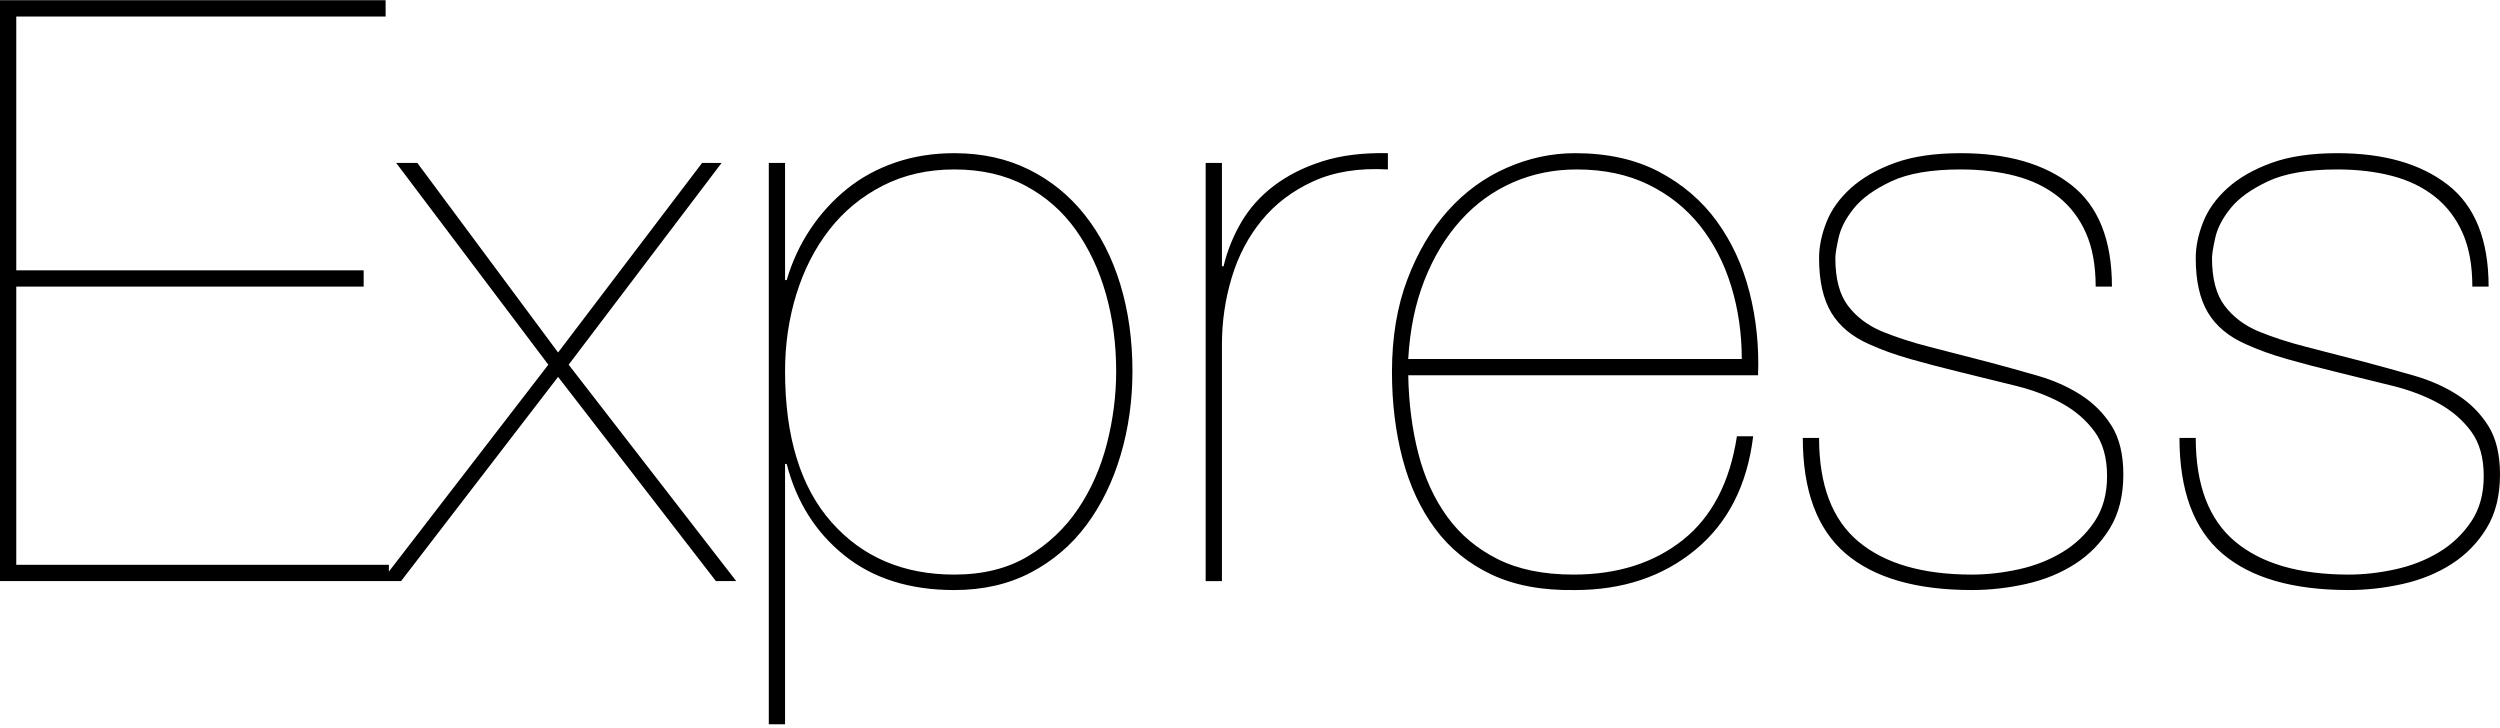
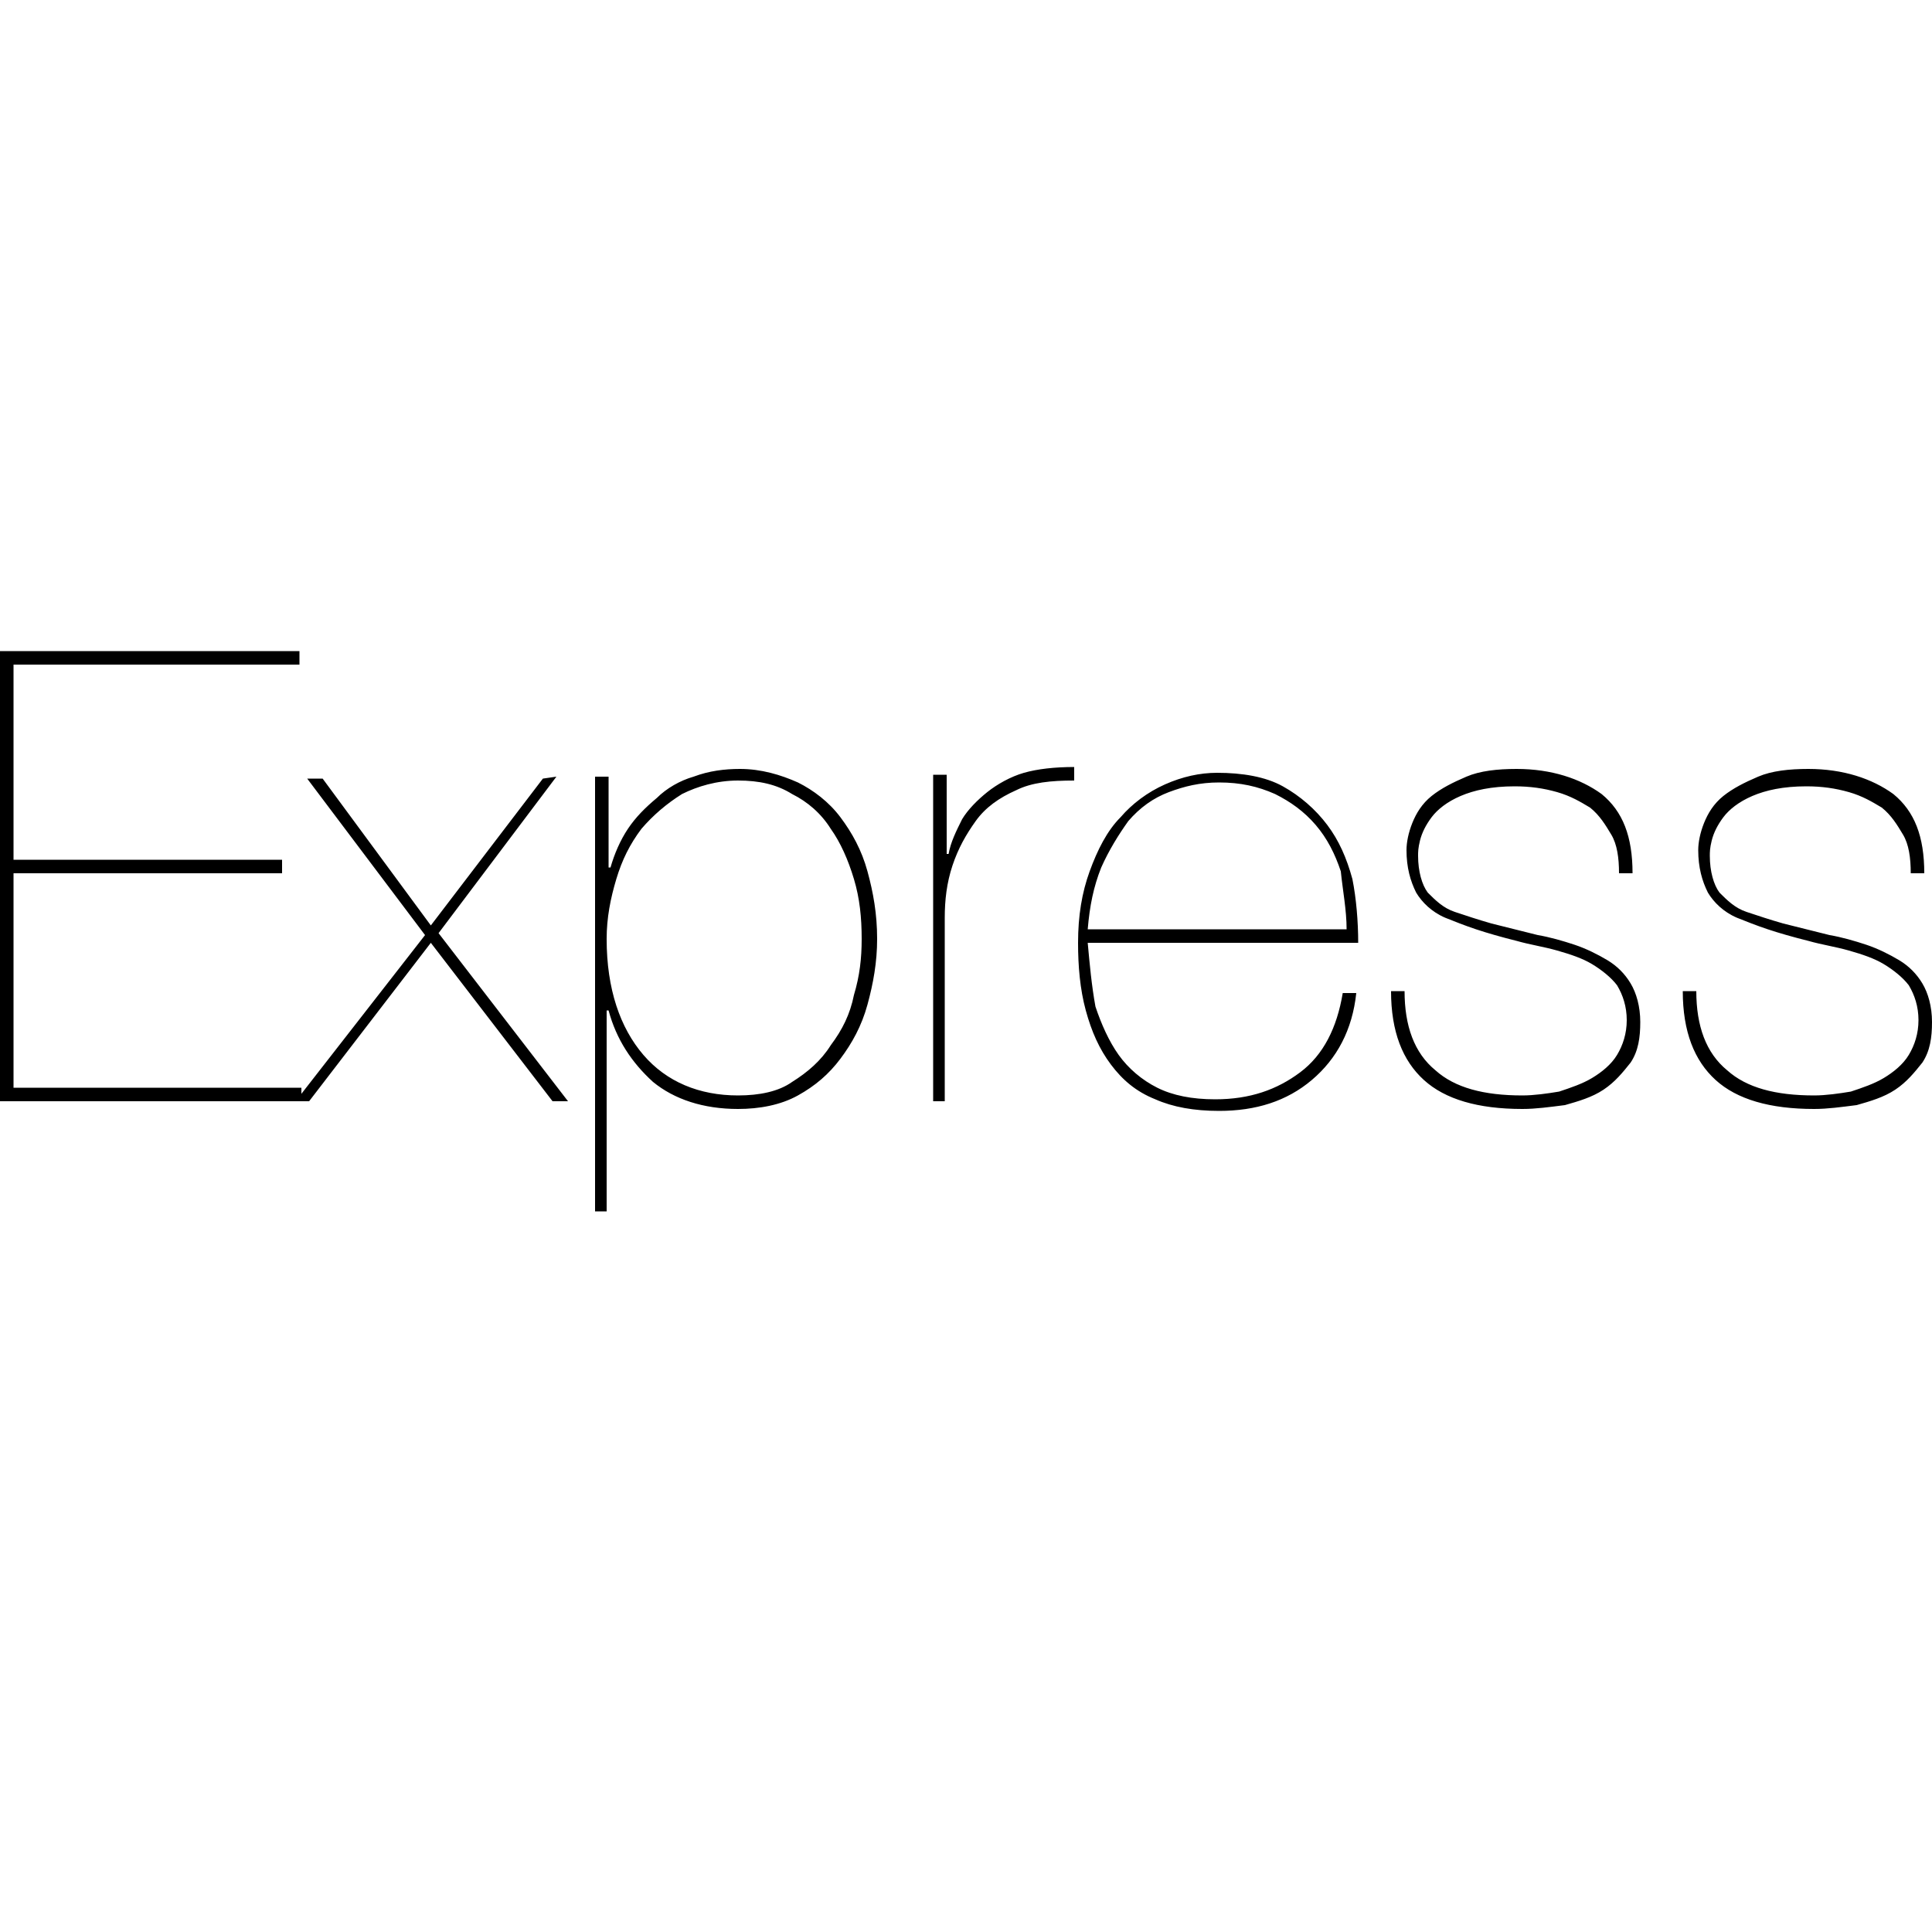
- <svg xmlns="http://www.w3.org/2000/svg" width="2500" height="728" viewBox="0 0 512 149">
-   <path d="M3.332 115.629V58.648h71.144v-3.333H3.332V3.332h75.642V0H0v118.961h79.64v-3.332H3.333zm140.455-82.307l-29.49 38.821-28.825-38.82H81.14l31.157 41.32L78.14 118.96h3.999l32.156-41.82 32.323 41.82h4.165l-34.322-44.319 31.323-41.32h-3.998zm16.994 114.963V94.97h.333c2 7.775 5.943 14.023 11.83 18.744 5.887 4.72 13.384 7.081 22.492 7.081 5.887 0 11.108-1.194 15.662-3.582s8.358-5.637 11.413-9.747c3.054-4.11 5.387-8.886 6.998-14.329 1.61-5.442 2.416-11.163 2.416-17.16 0-6.443-.834-12.386-2.5-17.828-1.666-5.443-4.082-10.164-7.247-14.162-3.166-3.999-6.998-7.11-11.497-9.33-4.498-2.222-9.58-3.333-15.245-3.333-4.332 0-8.358.639-12.079 1.916-3.721 1.278-7.025 3.082-9.913 5.415a36.674 36.674 0 0 0-7.498 8.247c-2.11 3.166-3.721 6.637-4.832 10.414h-.333V33.322h-3.332v114.963h3.332zm34.655-30.657c-10.44 0-18.827-3.582-25.158-10.746-6.331-7.164-9.497-17.467-9.497-30.907 0-5.554.778-10.83 2.333-15.828 1.555-4.998 3.804-9.386 6.747-13.162 2.944-3.777 6.582-6.776 10.913-8.997 4.332-2.222 9.22-3.333 14.662-3.333 5.554 0 10.414 1.111 14.579 3.333 4.165 2.221 7.609 5.248 10.33 9.08s4.776 8.22 6.165 13.162c1.388 4.943 2.082 10.191 2.082 15.745 0 4.999-.638 9.97-1.916 14.912-1.277 4.943-3.249 9.386-5.915 13.33-2.665 3.942-6.08 7.163-10.246 9.663-4.166 2.499-9.192 3.748-15.079 3.748zm54.816 1.333V70.477c0-4.665.666-9.22 2-13.662 1.332-4.443 3.387-8.359 6.164-11.746 2.777-3.388 6.303-6.054 10.58-7.998 4.276-1.944 9.358-2.749 15.245-2.416v-3.332c-5.11-.11-9.58.444-13.412 1.666-3.833 1.222-7.137 2.888-9.914 4.999-2.777 2.11-4.998 4.581-6.664 7.414a33.15 33.15 0 0 0-3.666 9.08h-.333v-21.16h-3.332v85.64h3.332zm38.154-42.153h71.643c.223-5.887-.36-11.551-1.749-16.994-1.388-5.443-3.61-10.275-6.664-14.495-3.055-4.221-6.998-7.609-11.83-10.164-4.832-2.555-10.58-3.832-17.244-3.832-4.777 0-9.442 1-13.996 3-4.554 1.999-8.553 4.914-11.996 8.746-3.443 3.832-6.22 8.525-8.33 14.08-2.11 5.553-3.166 11.884-3.166 18.993 0 6.331.722 12.246 2.166 17.744 1.444 5.498 3.665 10.275 6.664 14.329 3 4.054 6.86 7.192 11.58 9.413 4.72 2.222 10.413 3.277 17.078 3.166 9.774 0 17.994-2.75 24.658-8.247 6.665-5.499 10.608-13.246 11.83-23.243h-3.332c-1.444 9.442-5.138 16.523-11.08 21.243-5.943 4.721-13.412 7.081-22.41 7.081-6.109 0-11.274-1.055-15.495-3.165-4.22-2.11-7.664-4.999-10.33-8.664-2.665-3.666-4.637-7.97-5.914-12.913-1.278-4.942-1.972-10.302-2.083-16.078zm68.311-3.332h-68.31c.332-5.998 1.443-11.385 3.331-16.161 1.889-4.777 4.36-8.859 7.415-12.246 3.054-3.388 6.609-5.97 10.663-7.748 4.054-1.777 8.414-2.666 13.079-2.666 5.554 0 10.44 1.028 14.662 3.083 4.22 2.055 7.747 4.86 10.58 8.414 2.832 3.554 4.97 7.692 6.414 12.412 1.444 4.721 2.166 9.692 2.166 14.912zm72.477-14.828h3.332c0-9.553-2.777-16.495-8.33-20.827-5.555-4.332-13.108-6.498-22.66-6.498-5.332 0-9.83.667-13.496 2-3.665 1.332-6.664 3.054-8.997 5.164-2.332 2.11-3.998 4.443-4.998 6.998-1 2.555-1.5 4.999-1.5 7.331 0 4.665.833 8.386 2.5 11.163 1.666 2.777 4.276 4.943 7.83 6.498 2.444 1.11 5.22 2.11 8.331 3 3.11.888 6.72 1.832 10.83 2.831 3.665.89 7.275 1.778 10.83 2.666 3.554.889 6.692 2.083 9.413 3.582 2.722 1.5 4.943 3.416 6.665 5.749 1.721 2.332 2.582 5.387 2.582 9.163 0 3.666-.86 6.776-2.582 9.33a20.815 20.815 0 0 1-6.581 6.249c-2.666 1.61-5.638 2.776-8.914 3.498-3.277.722-6.47 1.083-9.58 1.083-10.108 0-17.856-2.249-23.243-6.747-5.387-4.499-8.08-11.58-8.08-21.244h-3.333c0 10.775 2.916 18.661 8.747 23.66 5.832 4.998 14.468 7.497 25.909 7.497 3.665 0 7.358-.417 11.08-1.25 3.72-.833 7.053-2.193 9.996-4.082a22.592 22.592 0 0 0 7.164-7.33c1.833-3 2.75-6.665 2.75-10.997 0-4.11-.806-7.442-2.416-9.997-1.611-2.554-3.721-4.665-6.332-6.331-2.61-1.666-5.553-2.971-8.83-3.915a516.08 516.08 0 0 0-9.914-2.75 1726.675 1726.675 0 0 0-12.246-3.165c-3.498-.889-6.747-1.944-9.746-3.166-2.888-1.222-5.193-2.971-6.915-5.248-1.722-2.277-2.582-5.526-2.582-9.747 0-.777.222-2.166.666-4.165.444-2 1.5-4.027 3.166-6.082 1.666-2.054 4.22-3.887 7.664-5.498 3.443-1.61 8.164-2.416 14.162-2.416 4.11 0 7.858.445 11.246 1.333 3.388.889 6.304 2.305 8.747 4.249 2.444 1.944 4.332 4.415 5.665 7.414 1.333 3 2 6.665 2 10.997zm77.141 0h3.332c0-9.553-2.776-16.495-8.33-20.827-5.554-4.332-13.107-6.498-22.66-6.498-5.331 0-9.83.667-13.495 2-3.666 1.332-6.665 3.054-8.997 5.164-2.333 2.11-3.999 4.443-4.999 6.998-1 2.555-1.499 4.999-1.499 7.331 0 4.665.833 8.386 2.5 11.163 1.665 2.777 4.276 4.943 7.83 6.498 2.444 1.11 5.22 2.11 8.33 3 3.11.888 6.72 1.832 10.83 2.831 3.666.89 7.276 1.778 10.83 2.666 3.555.889 6.692 2.083 9.414 3.582 2.721 1.5 4.943 3.416 6.664 5.749 1.722 2.332 2.583 5.387 2.583 9.163 0 3.666-.861 6.776-2.583 9.33a20.815 20.815 0 0 1-6.58 6.249c-2.667 1.61-5.638 2.776-8.915 3.498-3.276.722-6.47 1.083-9.58 1.083-10.108 0-17.855-2.249-23.242-6.747-5.388-4.499-8.081-11.58-8.081-21.244h-3.332c0 10.775 2.915 18.661 8.747 23.66 5.831 4.998 14.467 7.497 25.908 7.497 3.666 0 7.359-.417 11.08-1.25 3.72-.833 7.053-2.193 9.997-4.082a22.592 22.592 0 0 0 7.164-7.33c1.833-3 2.749-6.665 2.749-10.997 0-4.11-.805-7.442-2.416-9.997-1.61-2.554-3.72-4.665-6.331-6.331-2.61-1.666-5.554-2.971-8.83-3.915a516.071 516.071 0 0 0-9.914-2.75 1726.65 1726.65 0 0 0-12.246-3.165c-3.499-.889-6.748-1.944-9.747-3.166-2.888-1.222-5.193-2.971-6.914-5.248-1.722-2.277-2.583-5.526-2.583-9.747 0-.777.222-2.166.667-4.165.444-2 1.5-4.027 3.165-6.082 1.666-2.054 4.221-3.887 7.664-5.498 3.444-1.61 8.164-2.416 14.163-2.416 4.11 0 7.858.445 11.246 1.333 3.388.889 6.303 2.305 8.747 4.249 2.444 1.944 4.332 4.415 5.665 7.414 1.333 3 2 6.665 2 10.997z" />
+ <svg xmlns="http://www.w3.org/2000/svg" version="1.1" id="Layer_1" x="0px" y="0px" viewBox="0 0 100 100" style="enable-background:new 0 0 100 100;" xml:space="preserve">
+   <path d="M0.7,56.4V45.2h13.9v-0.7H0.7V34.4h14.8v-0.7H0V57h15.6v-0.7H0.7L0.7,56.4z M28.1,40.3l-5.8,7.6l-5.6-7.6h-0.8l6.1,8.1  L15.3,57H16l6.3-8.2l6.3,8.2h0.8l-6.7-8.7l6.1-8.1L28.1,40.3L28.1,40.3z M31.4,62.7V52.3h0.1c0.4,1.5,1.2,2.7,2.3,3.7  c1.1,0.9,2.6,1.4,4.4,1.4c1.1,0,2.2-0.2,3.1-0.7c0.9-0.5,1.6-1.1,2.2-1.9c0.6-0.8,1.1-1.7,1.4-2.8c0.3-1.1,0.5-2.2,0.5-3.4  c0-1.3-0.2-2.4-0.5-3.5c-0.3-1.1-0.8-2-1.4-2.8c-0.6-0.8-1.4-1.4-2.2-1.8c-0.9-0.4-1.9-0.7-3-0.7c-0.8,0-1.6,0.1-2.4,0.4  c-0.7,0.2-1.4,0.6-1.9,1.1c-0.6,0.5-1.1,1-1.5,1.6c-0.4,0.6-0.7,1.3-0.9,2h-0.1v-4.7h-0.7v22.5H31.4L31.4,62.7z M38.2,56.7  c-2,0-3.7-0.7-4.9-2.1s-1.9-3.4-1.9-6c0-1.1,0.2-2.1,0.5-3.1c0.3-1,0.7-1.8,1.3-2.6c0.6-0.7,1.3-1.3,2.1-1.8  c0.8-0.4,1.8-0.7,2.9-0.7c1.1,0,2,0.2,2.8,0.7c0.8,0.4,1.5,1,2,1.8c0.5,0.7,0.9,1.6,1.2,2.6c0.3,1,0.4,2,0.4,3.1  c0,1-0.1,1.9-0.4,2.9c-0.2,1-0.6,1.8-1.2,2.6c-0.5,0.8-1.2,1.4-2,1.9C40.3,56.5,39.3,56.7,38.2,56.7L38.2,56.7z M48.9,57v-9.5  c0-0.9,0.1-1.8,0.4-2.7c0.3-0.9,0.7-1.6,1.2-2.3c0.5-0.7,1.2-1.2,2.1-1.6c0.8-0.4,1.8-0.5,3-0.5v-0.7c-1,0-1.9,0.1-2.6,0.3  c-0.7,0.2-1.4,0.6-1.9,1c-0.5,0.4-1,0.9-1.3,1.4c-0.3,0.6-0.6,1.2-0.7,1.8h-0.1v-4.1h-0.7V57L48.9,57L48.9,57z M56.3,48.8h14  c0-1.1-0.1-2.3-0.3-3.3c-0.3-1.1-0.7-2-1.3-2.8c-0.6-0.8-1.4-1.5-2.3-2s-2.1-0.7-3.4-0.7c-0.9,0-1.8,0.2-2.7,0.6  c-0.9,0.4-1.7,1-2.3,1.7c-0.7,0.7-1.2,1.7-1.6,2.8c-0.4,1.1-0.6,2.3-0.6,3.7c0,1.2,0.1,2.4,0.4,3.5c0.3,1.1,0.7,2,1.3,2.8  c0.6,0.8,1.3,1.4,2.3,1.8c0.9,0.4,2,0.6,3.3,0.6c1.9,0,3.5-0.5,4.8-1.6c1.3-1.1,2.1-2.6,2.3-4.5h-0.7c-0.3,1.8-1,3.2-2.2,4.1  c-1.2,0.9-2.6,1.4-4.4,1.4c-1.2,0-2.2-0.2-3-0.6c-0.8-0.4-1.5-1-2-1.7c-0.5-0.7-0.9-1.6-1.2-2.5C56.5,51,56.4,49.9,56.3,48.8  L56.3,48.8z M69.7,48.1H56.3c0.1-1.2,0.3-2.2,0.7-3.2c0.4-0.9,0.9-1.7,1.4-2.4c0.6-0.7,1.3-1.2,2.1-1.5c0.8-0.3,1.6-0.5,2.6-0.5  c1.1,0,2,0.2,2.9,0.6c0.8,0.4,1.5,0.9,2.1,1.6c0.6,0.7,1,1.5,1.3,2.4C69.5,46.1,69.7,47.1,69.7,48.1L69.7,48.1z M83.8,45.2h0.7  c0-1.9-0.5-3.2-1.6-4.1c-1.1-0.8-2.6-1.3-4.4-1.3c-1,0-1.9,0.1-2.6,0.4c-0.7,0.3-1.3,0.6-1.8,1c-0.5,0.4-0.8,0.9-1,1.4  s-0.3,1-0.3,1.4c0,0.9,0.2,1.6,0.5,2.2c0.3,0.5,0.8,1,1.5,1.3c0.5,0.2,1,0.4,1.6,0.6c0.6,0.2,1.3,0.4,2.1,0.6  c0.7,0.2,1.4,0.3,2.1,0.5c0.7,0.2,1.3,0.4,1.8,0.7c0.5,0.3,1,0.7,1.3,1.1c0.3,0.5,0.5,1.1,0.5,1.8c0,0.7-0.2,1.3-0.5,1.8  c-0.3,0.5-0.8,0.9-1.3,1.2c-0.5,0.3-1.1,0.5-1.7,0.7c-0.6,0.1-1.3,0.2-1.9,0.2c-2,0-3.5-0.4-4.5-1.3c-1.1-0.9-1.6-2.3-1.6-4.1h-0.7  c0,2.1,0.6,3.6,1.7,4.6c1.1,1,2.8,1.5,5.1,1.5c0.7,0,1.4-0.1,2.2-0.2c0.7-0.2,1.4-0.4,2-0.8c0.6-0.4,1-0.9,1.4-1.4  c0.4-0.6,0.5-1.3,0.5-2.1c0-0.8-0.2-1.5-0.5-2c-0.3-0.5-0.7-0.9-1.2-1.2c-0.5-0.3-1.1-0.6-1.7-0.8c-0.6-0.2-1.3-0.4-1.9-0.5  c-0.8-0.2-1.6-0.4-2.4-0.6c-0.7-0.2-1.3-0.4-1.9-0.6c-0.6-0.2-1-0.6-1.4-1c-0.3-0.4-0.5-1.1-0.5-1.9c0-0.2,0-0.4,0.1-0.8  c0.1-0.4,0.3-0.8,0.6-1.2c0.3-0.4,0.8-0.8,1.5-1.1c0.7-0.3,1.6-0.5,2.8-0.5c0.8,0,1.5,0.1,2.2,0.3c0.7,0.2,1.2,0.5,1.7,0.8  c0.5,0.4,0.8,0.9,1.1,1.4C83.7,43.7,83.8,44.4,83.8,45.2L83.8,45.2z M98.9,45.2h0.7c0-1.9-0.5-3.2-1.6-4.1c-1.1-0.8-2.6-1.3-4.4-1.3  c-1,0-1.9,0.1-2.6,0.4c-0.7,0.3-1.3,0.6-1.8,1c-0.5,0.4-0.8,0.9-1,1.4s-0.3,1-0.3,1.4c0,0.9,0.2,1.6,0.5,2.2c0.3,0.5,0.8,1,1.5,1.3  c0.5,0.2,1,0.4,1.6,0.6c0.6,0.2,1.3,0.4,2.1,0.6c0.7,0.2,1.4,0.3,2.1,0.5c0.7,0.2,1.3,0.4,1.8,0.7c0.5,0.3,1,0.7,1.3,1.1  c0.3,0.5,0.5,1.1,0.5,1.8c0,0.7-0.2,1.3-0.5,1.8c-0.3,0.5-0.8,0.9-1.3,1.2c-0.5,0.3-1.1,0.5-1.7,0.7c-0.6,0.1-1.3,0.2-1.9,0.2  c-2,0-3.5-0.4-4.5-1.3c-1.1-0.9-1.6-2.3-1.6-4.1h-0.7c0,2.1,0.6,3.6,1.7,4.6c1.1,1,2.8,1.5,5.1,1.5c0.7,0,1.4-0.1,2.2-0.2  c0.7-0.2,1.4-0.4,2-0.8c0.6-0.4,1-0.9,1.4-1.4c0.4-0.6,0.5-1.3,0.5-2.1c0-0.8-0.2-1.5-0.5-2c-0.3-0.5-0.7-0.9-1.2-1.2  c-0.5-0.3-1.1-0.6-1.7-0.8c-0.6-0.2-1.3-0.4-1.9-0.5c-0.8-0.2-1.6-0.4-2.4-0.6c-0.7-0.2-1.3-0.4-1.9-0.6c-0.6-0.2-1-0.6-1.4-1  c-0.3-0.4-0.5-1.1-0.5-1.9c0-0.2,0-0.4,0.1-0.8c0.1-0.4,0.3-0.8,0.6-1.2c0.3-0.4,0.8-0.8,1.5-1.1c0.7-0.3,1.6-0.5,2.8-0.5  c0.8,0,1.5,0.1,2.2,0.3c0.7,0.2,1.2,0.5,1.7,0.8c0.5,0.4,0.8,0.9,1.1,1.4C98.8,43.7,98.9,44.4,98.9,45.2L98.9,45.2z" />
</svg>
